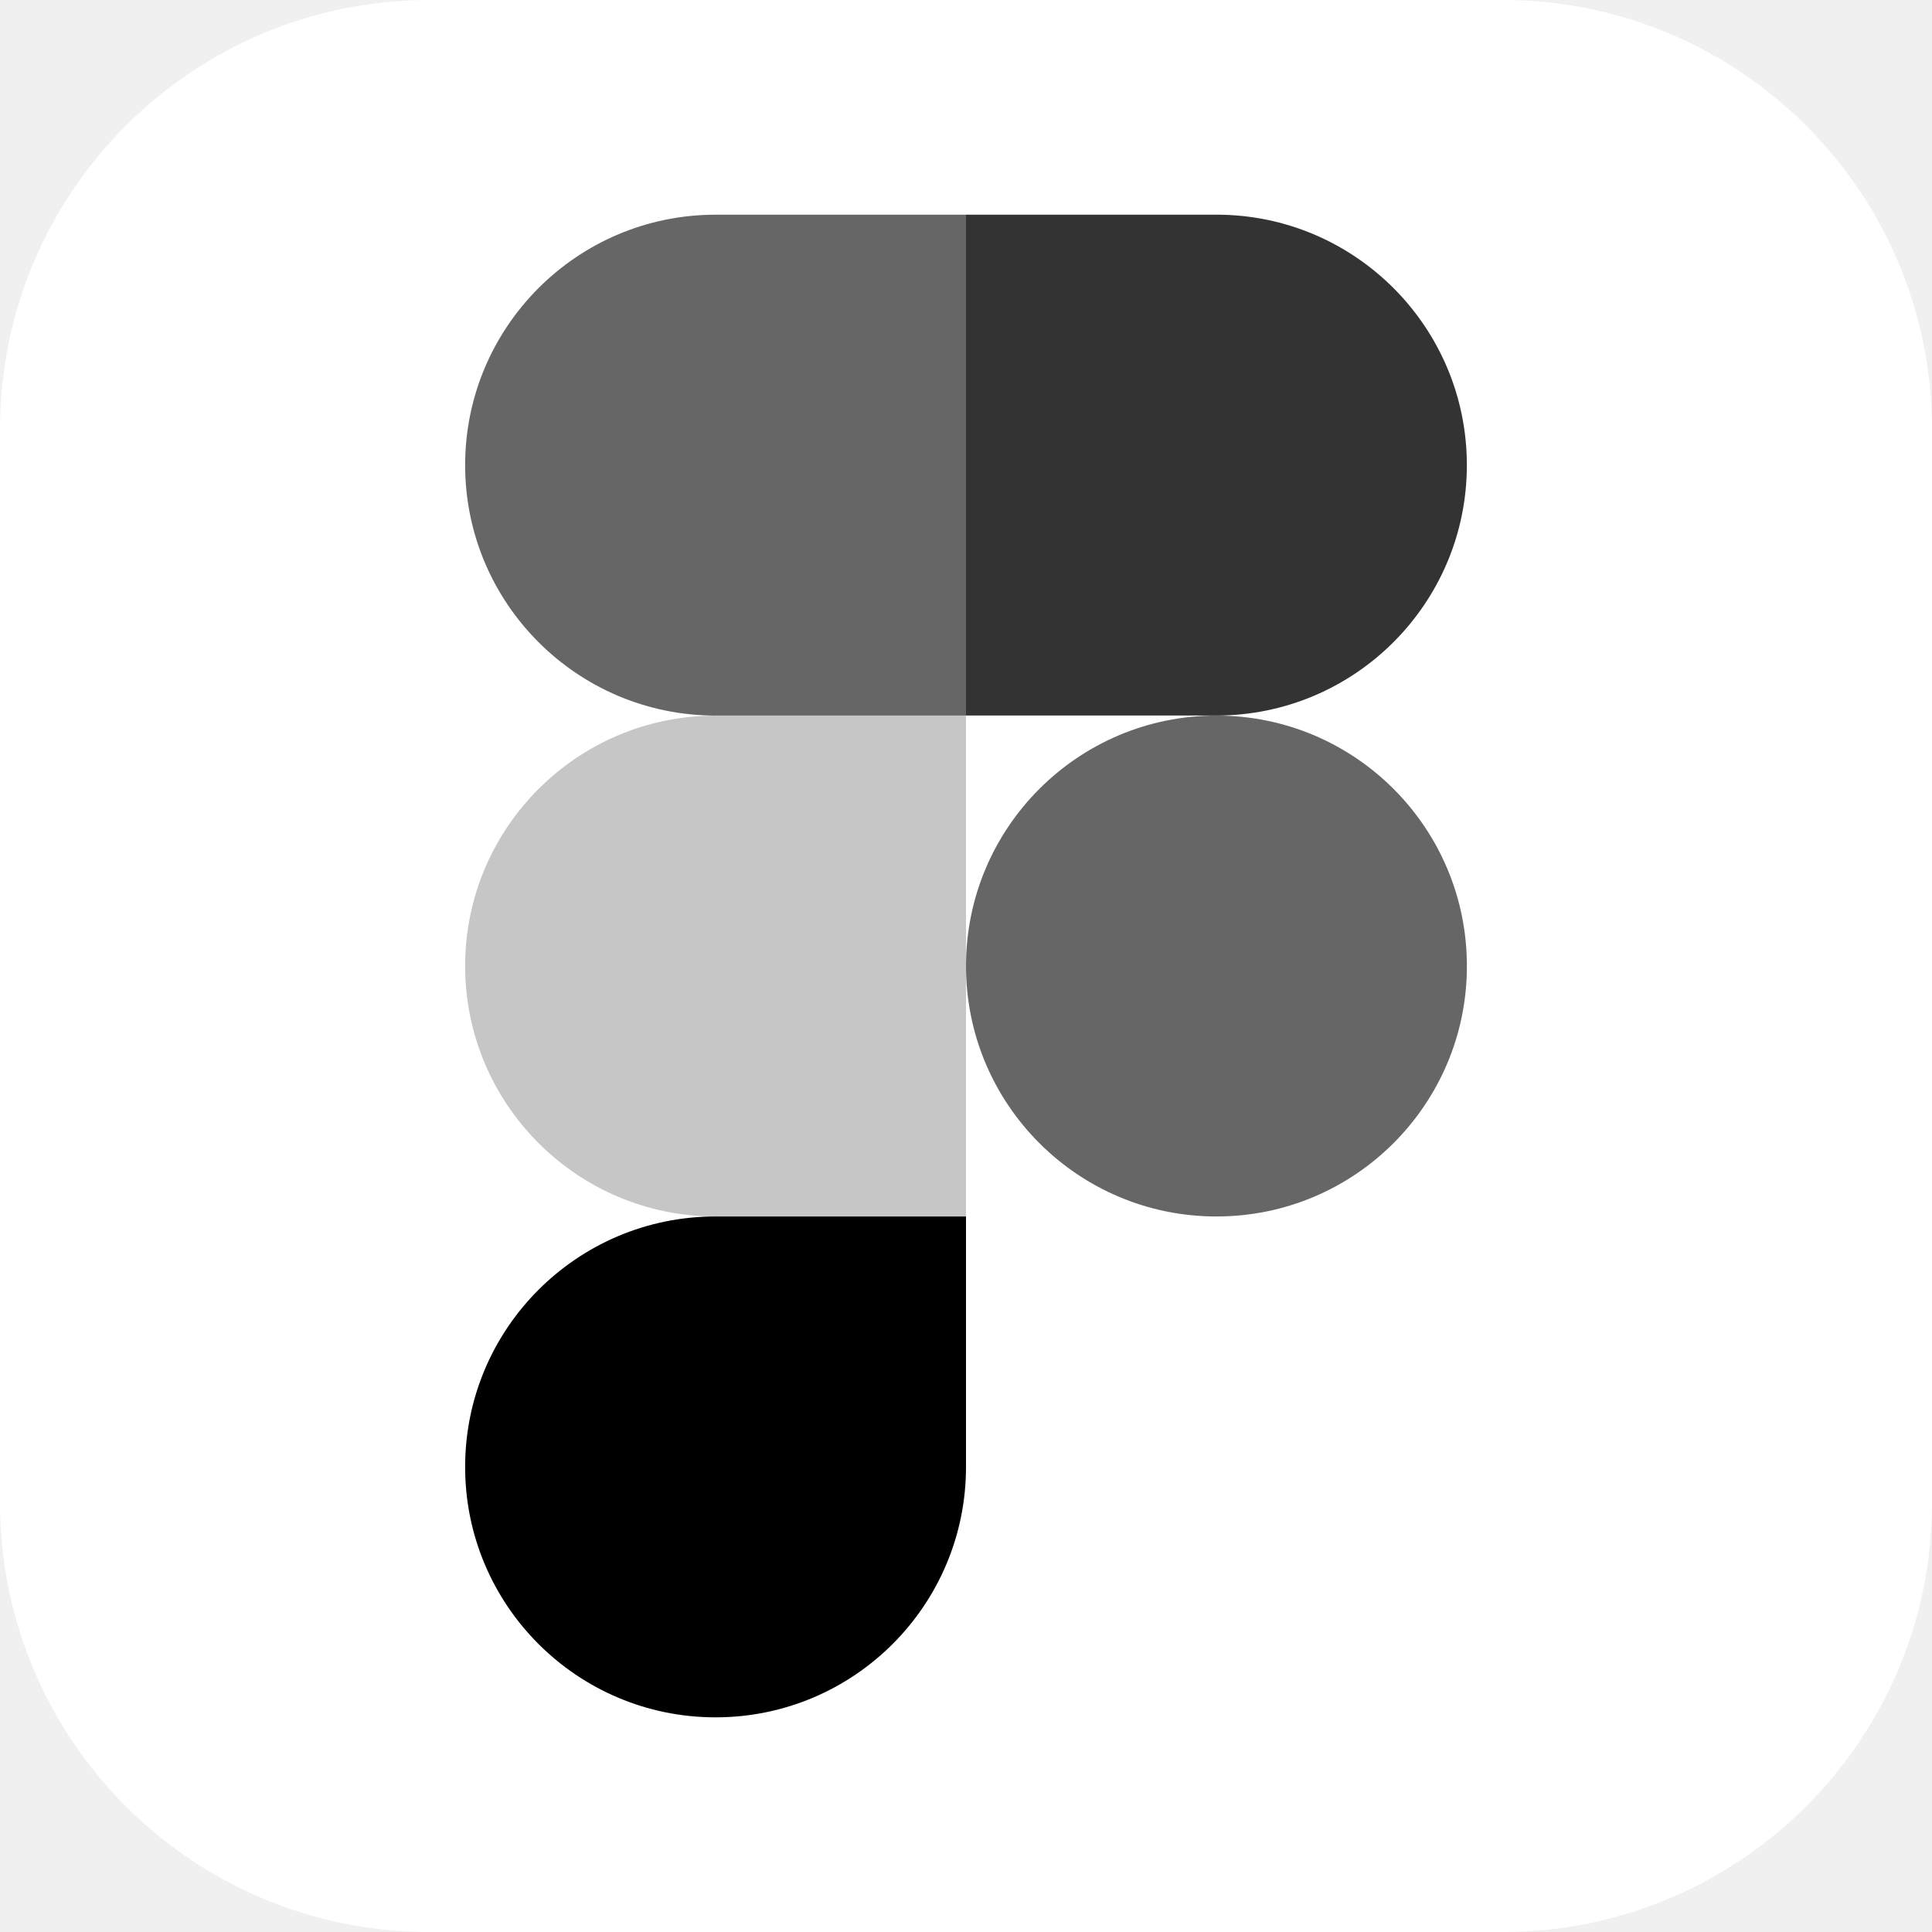
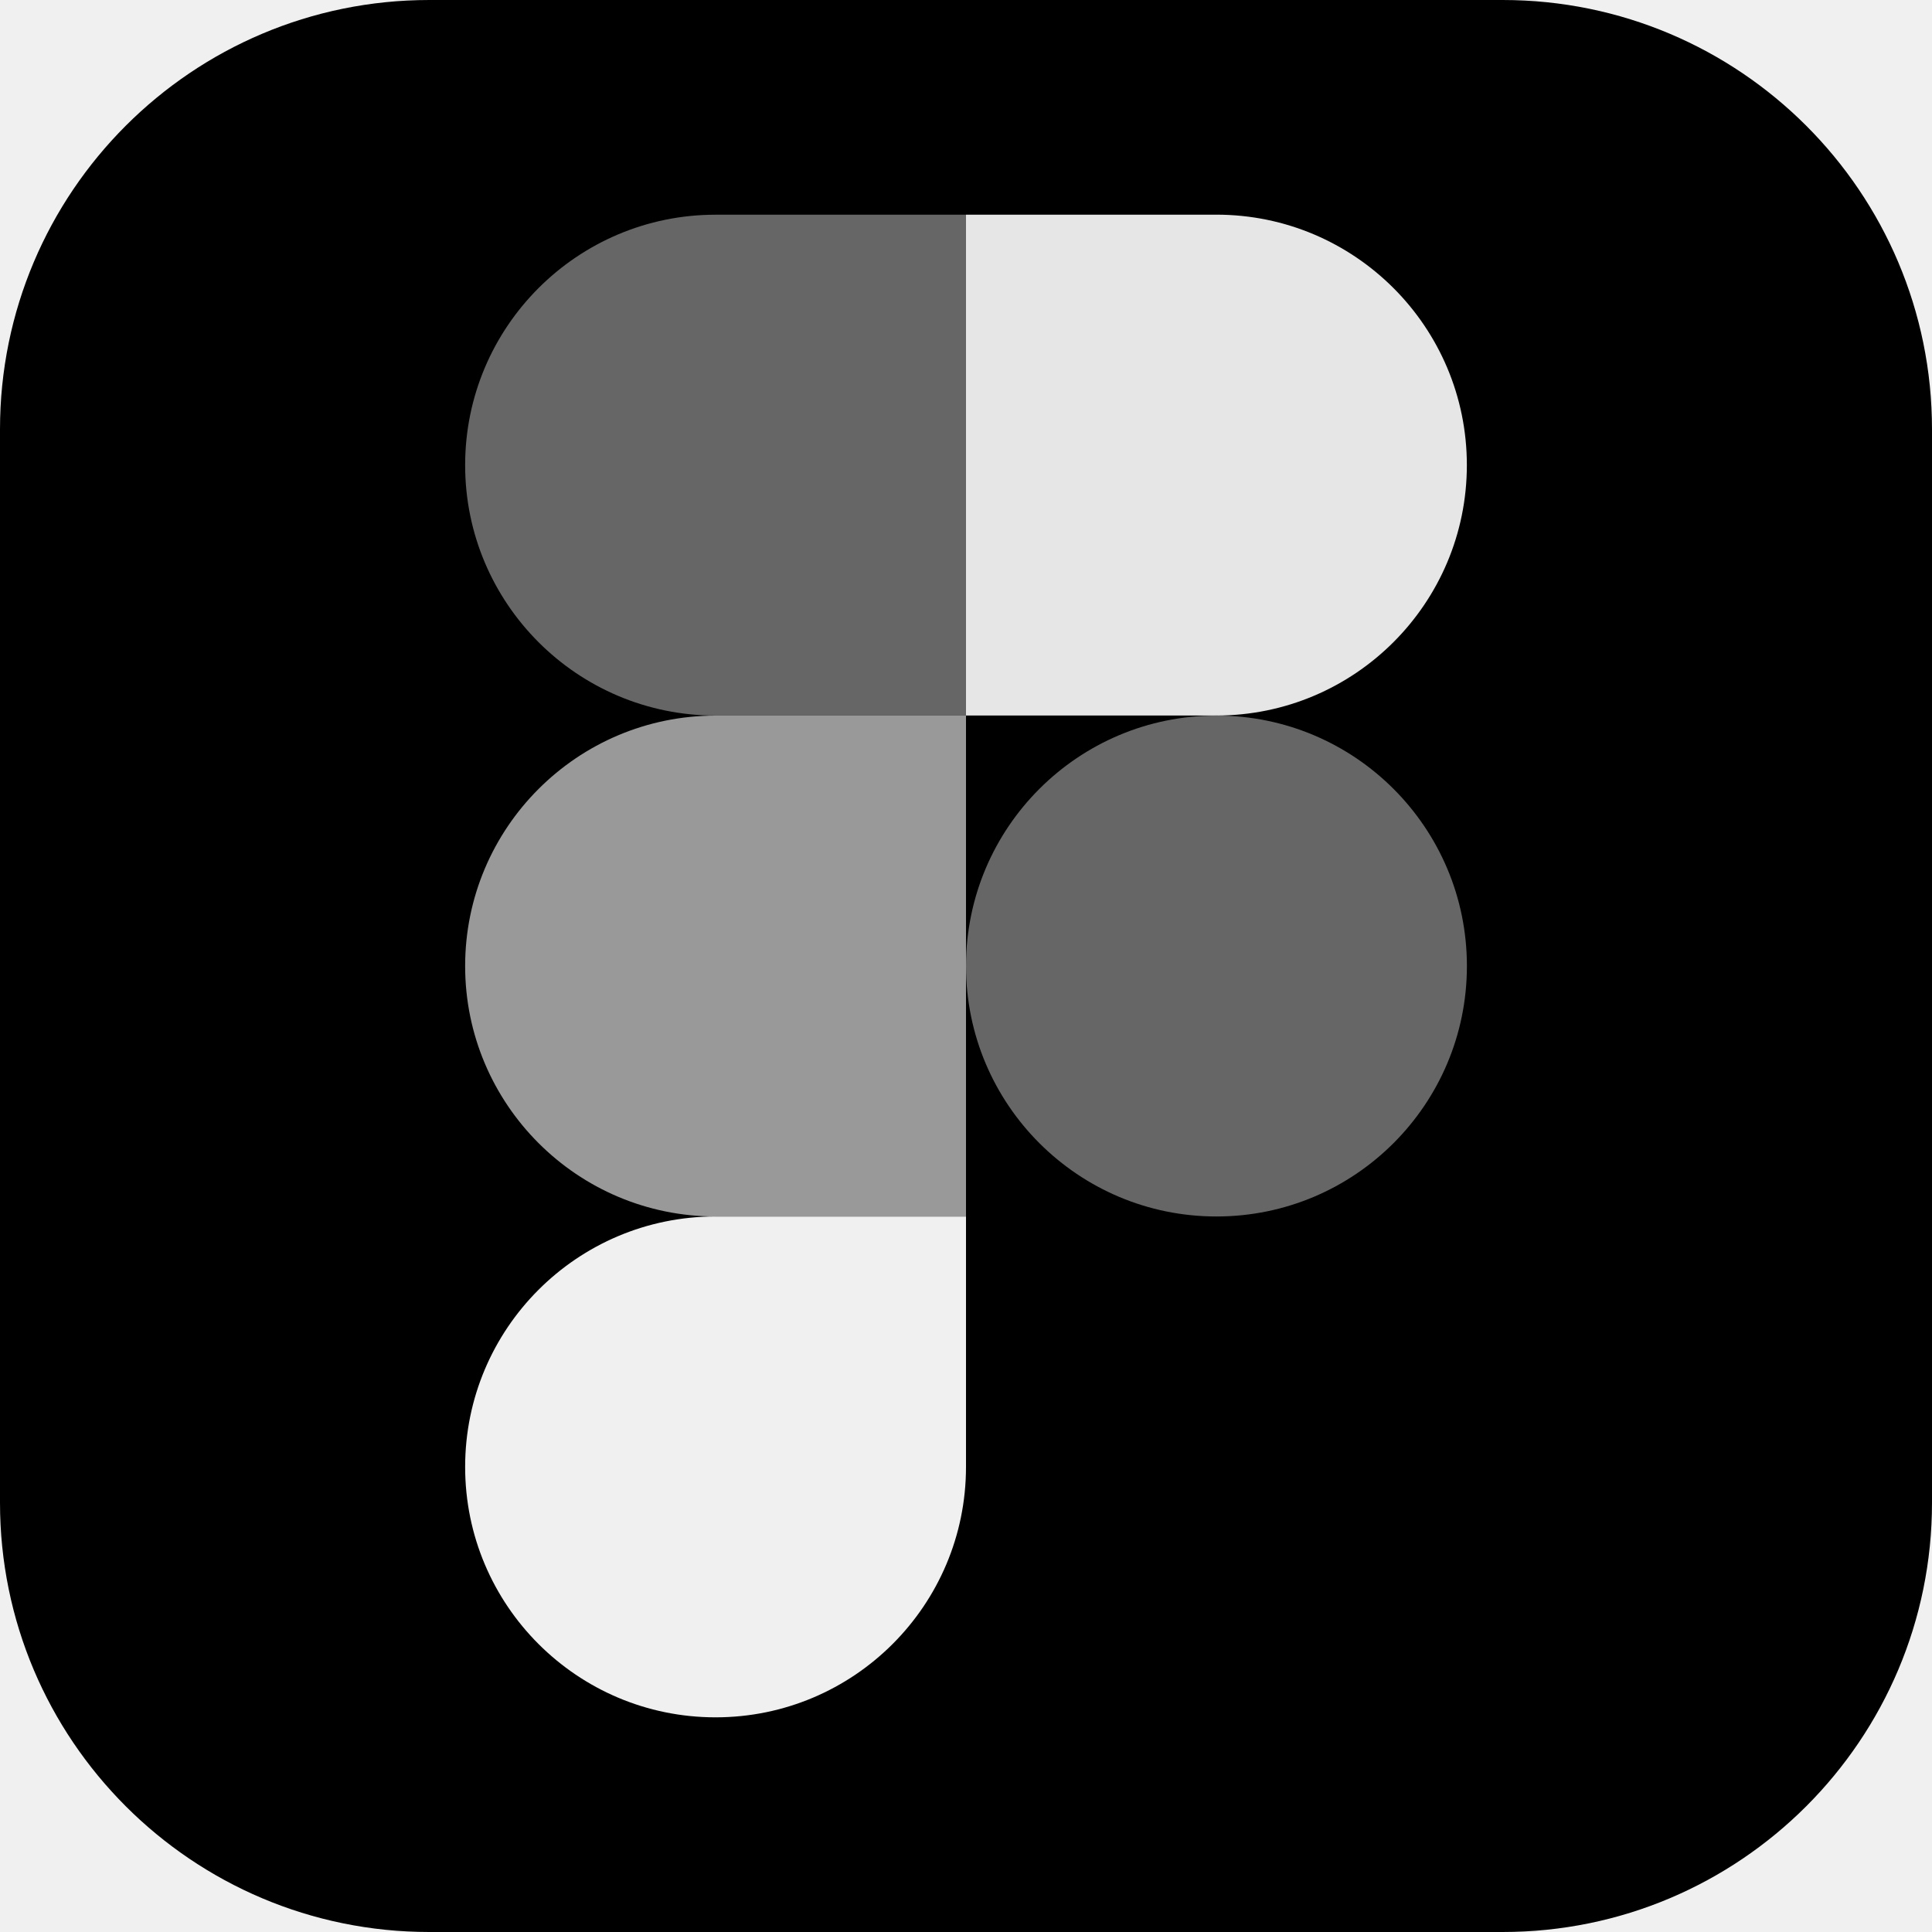
<svg xmlns="http://www.w3.org/2000/svg" id="Layer_1" data-name="Layer 1" viewBox="0 0 450 450">
  <defs>
    <style>
      .cls-1 {
-         fill: #c6c6c6;
+         fill: #e6e6e6;
      }

      .cls-2 {
-         fill: #fff;
+         fill: #666;
      }

      .cls-3 {
-         fill: #666;
-       }
- 
-       .cls-4 {
-         fill: #333;
+         fill: #999;
      }
    </style>
  </defs>
-   <path class="cls-2" d="M350,0H100C44.77,0,0,44.77,0,100v250C0,405.23,44.77,450,100,450h250c55.23,0,100-44.77,100-100V100C450,44.77,405.23,0,350,0ZM225,341.67c0,32.22-26.12,58.33-58.33,58.33h0c-32.22,0-58.33-26.12-58.33-58.33h0c0-32.22,26.12-58.33,58.33-58.33h58.33v58.33Z" />
-   <path class="cls-4" d="M225,50h58.33c32.19,0,58.33,26.14,58.33,58.33h0c0,32.2-26.14,58.33-58.33,58.33h-58.33V50h0Z" />
-   <path class="cls-3" d="M166.67,50h58.33v116.67h-58.33c-32.19,0-58.33-26.14-58.33-58.33h0c0-32.2,26.14-58.33,58.33-58.33Z" />
-   <path class="cls-1" d="M166.67,166.67h58.33v116.67h-58.33c-32.19,0-58.33-26.14-58.33-58.33h0c0-32.2,26.14-58.33,58.33-58.33Z" />
-   <rect class="cls-3" x="225" y="166.67" width="116.67" height="116.67" rx="58.33" ry="58.33" />
-   <path d="M225,341.67c0,32.22-26.12,58.33-58.33,58.33h0c-32.22,0-58.33-26.12-58.33-58.33h0c0-32.22,26.12-58.33,58.33-58.33h58.33v58.33Z" />
+   <path d="M350,0H100C44.77,0,0,44.77,0,100v250C0,405.23,44.77,450,100,450h250c55.23,0,100-44.77,100-100V100C450,44.77,405.23,0,350,0ZM225,341.67c0,32.22-26.12,58.33-58.33,58.33h0c-32.22,0-58.33-26.12-58.33-58.33h0c0-32.22,26.12-58.33,58.33-58.33h58.33v58.33Z" />
+   <path class="cls-1" d="M225,50h58.33c32.19,0,58.33,26.14,58.33,58.33h0c0,32.2-26.14,58.33-58.33,58.33h-58.33V50h0Z" />
+   <path class="cls-2" d="M166.67,50h58.33v116.67h-58.33c-32.19,0-58.33-26.14-58.33-58.33h0c0-32.2,26.14-58.33,58.33-58.33Z" />
+   <path class="cls-3" d="M166.67,166.67h58.33v116.67h-58.33c-32.19,0-58.33-26.14-58.33-58.33h0c0-32.2,26.14-58.33,58.33-58.33Z" />
+   <rect class="cls-2" x="225" y="166.67" width="116.67" height="116.67" rx="58.33" ry="58.33" />
</svg>
